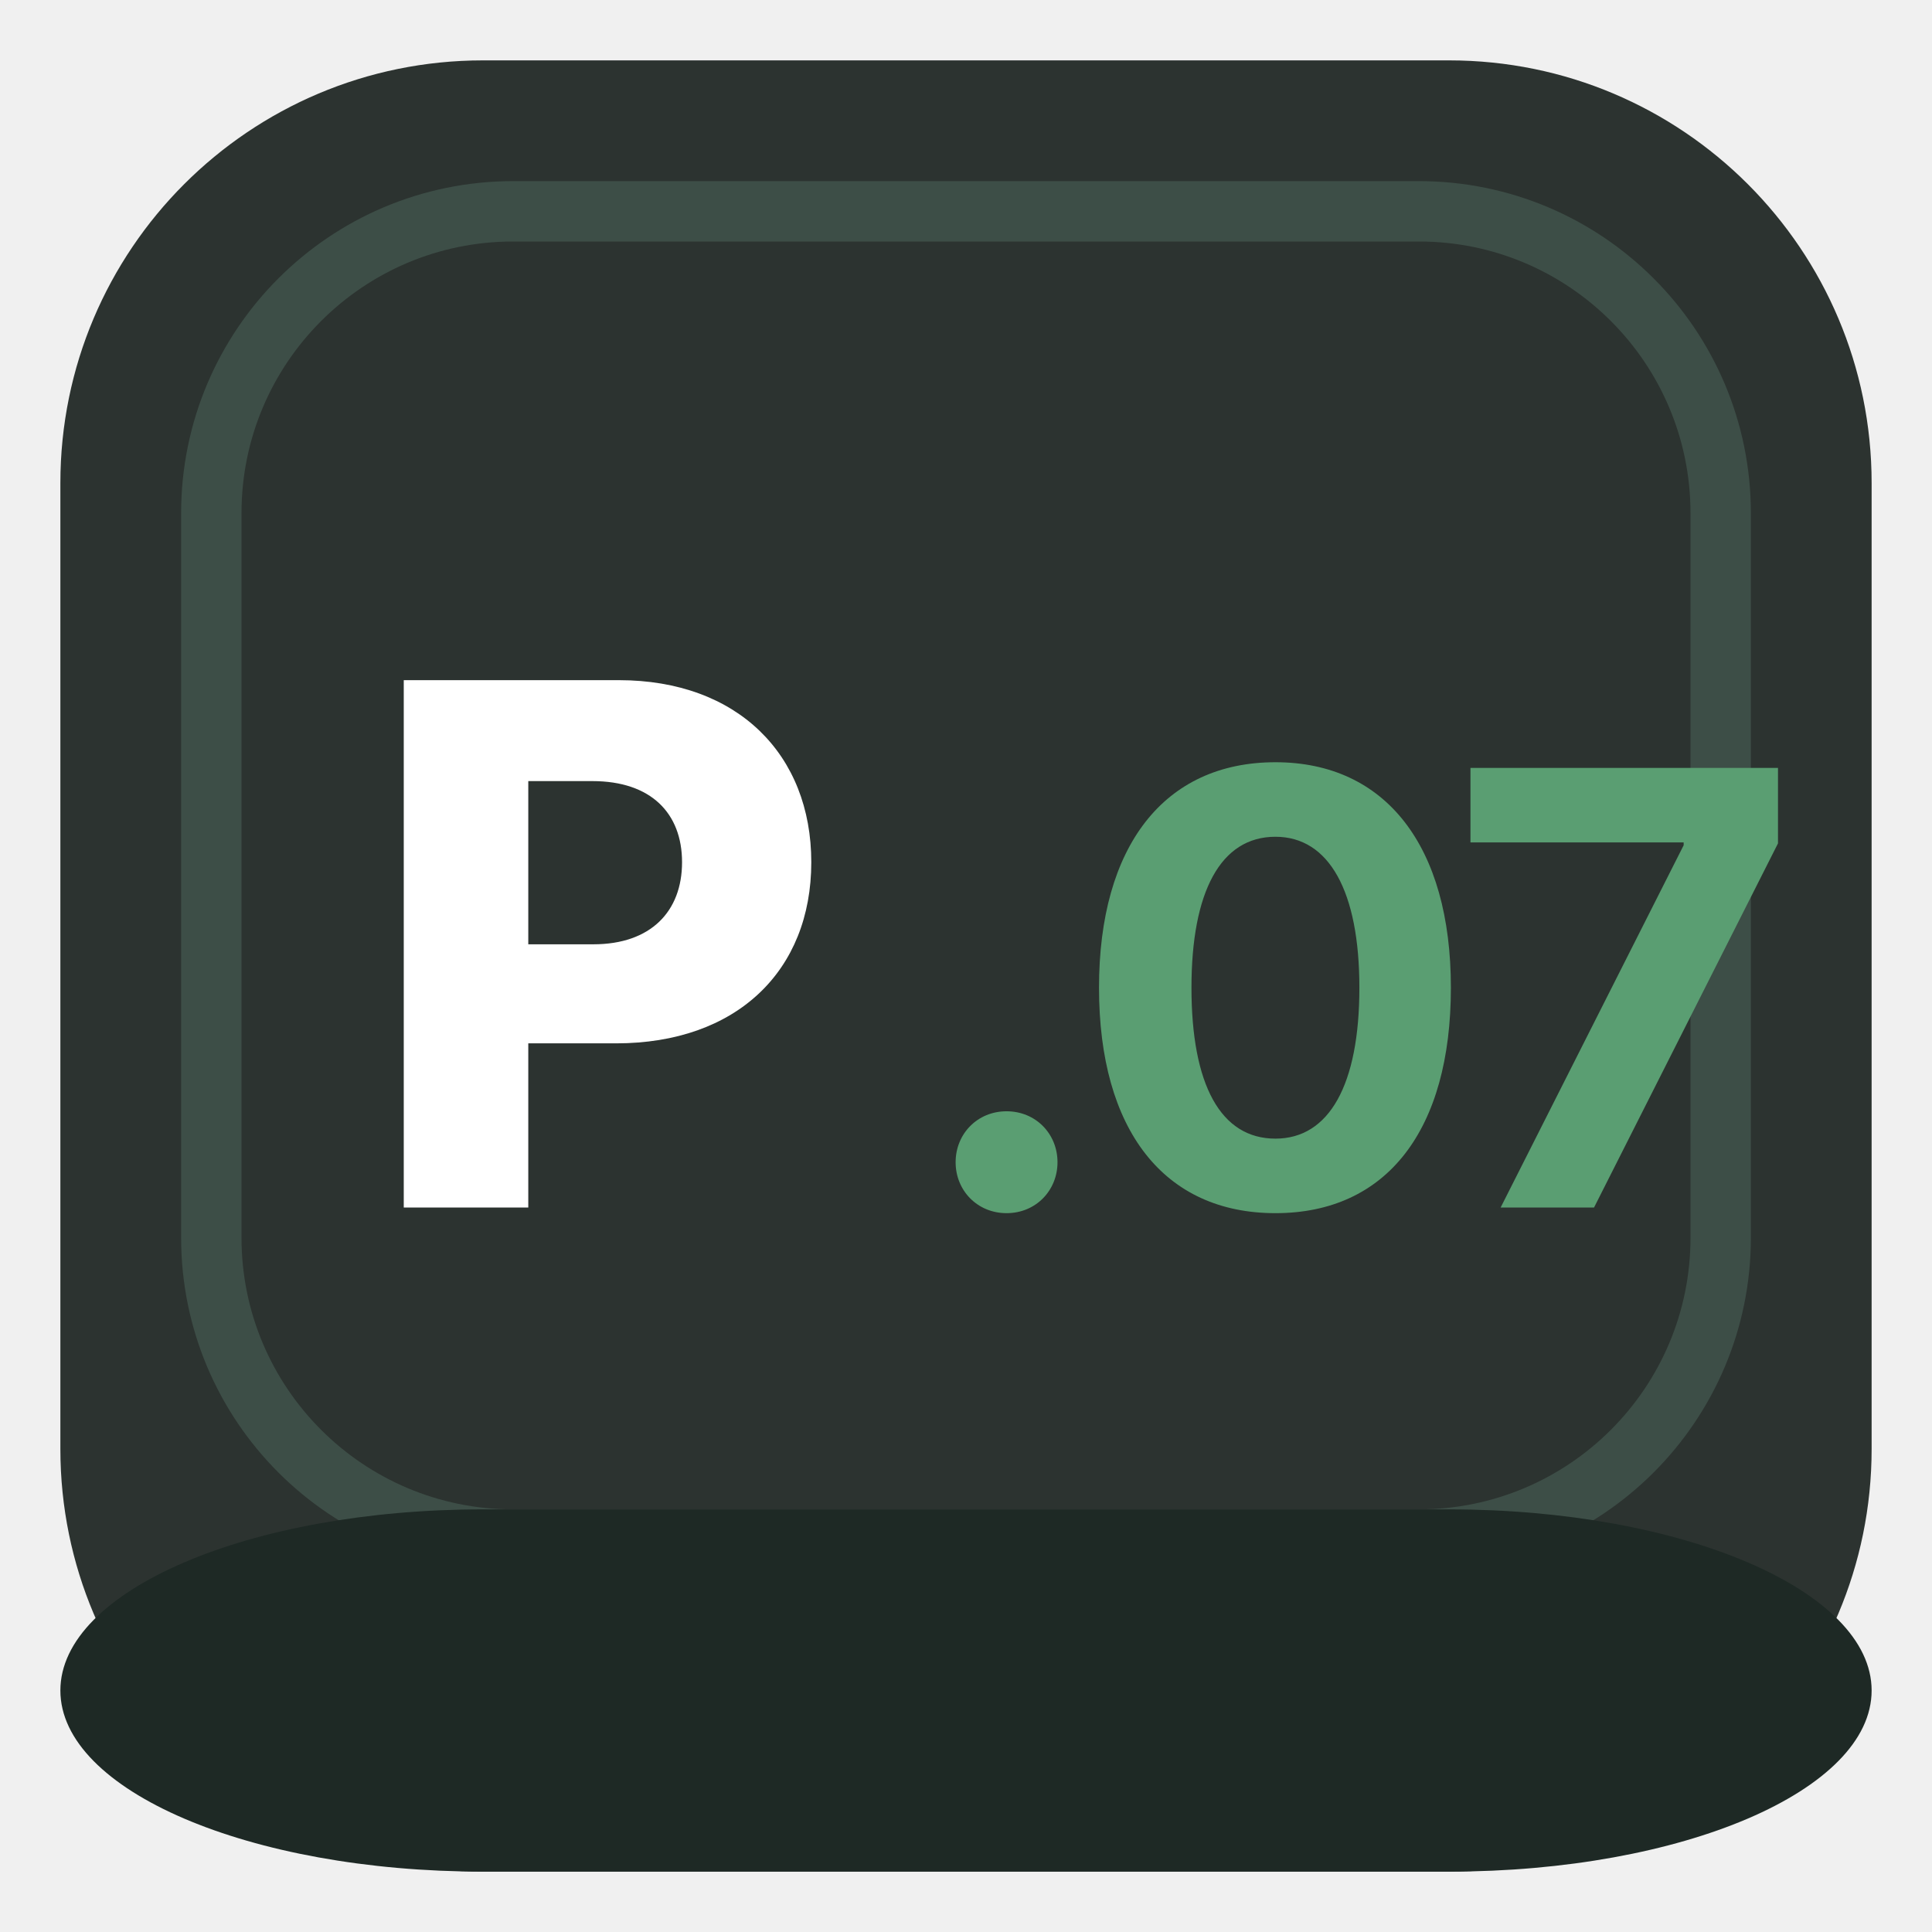
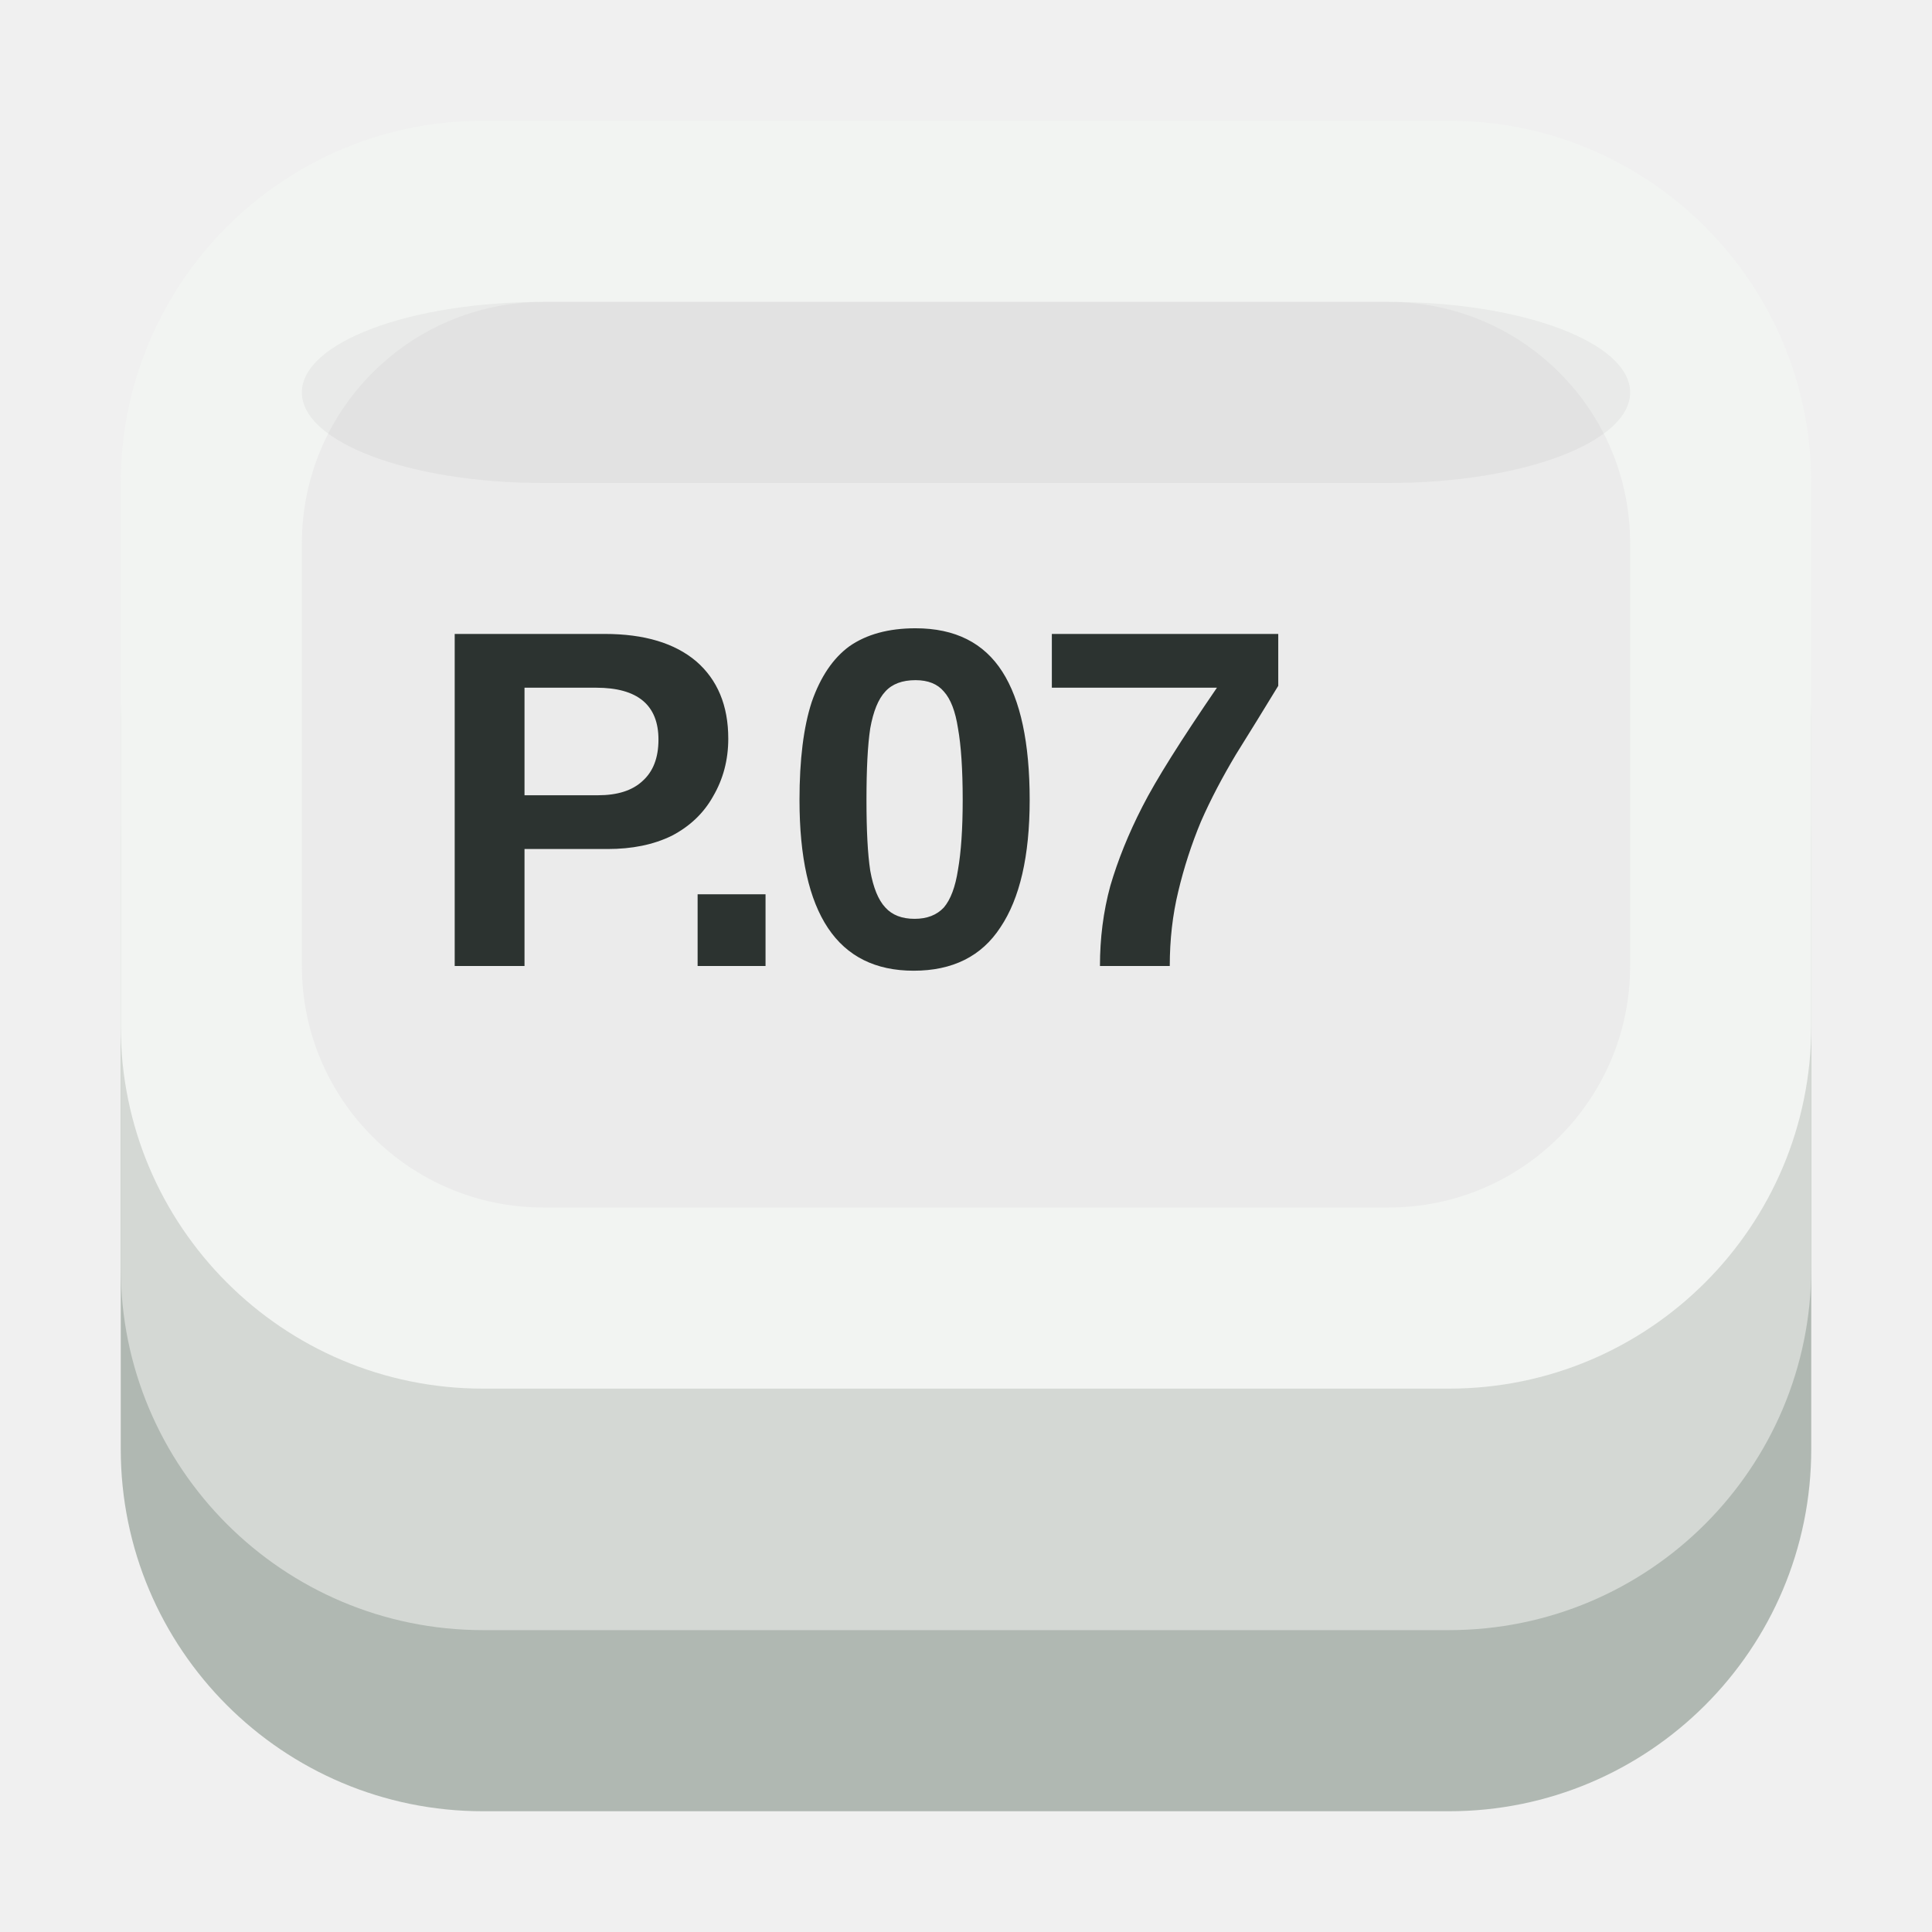
<svg xmlns="http://www.w3.org/2000/svg" viewBox="0 0 32 32">
-   <rect x="1" y="1" width="30" height="30" rx="7" ry="7" fill="#2c3330" />
-   <rect x="3.5" y="3.5" width="25" height="22" rx="5" ry="5" fill="none" stroke="#3d4e47" stroke-width="1" />
-   <text x="6" y="20" font-family="Inter, Arial, sans-serif" font-size="12" font-weight="800" fill="#ffffff" letter-spacing="-0.5">P</text>
-   <text x="15" y="20" font-family="Inter, Arial, sans-serif" font-size="10" font-weight="700" fill="#5a9e72" letter-spacing="-0.3">.07</text>
-   <rect x="1" y="25" width="30" height="6" rx="7" ry="7" fill="#1e2925" />
+   <rect x="2" y="8" width="28" height="22" rx="6" fill="#b0b8b2" />
+   <rect x="2" y="6" width="28" height="21" rx="6" fill="#d4d8d4" />
+   <rect x="2" y="2" width="28" height="21" rx="6" fill="#f2f4f2" />
+   <rect x="5" y="5" width="22" height="15" rx="4" fill="#ebebeb" />
+   <rect x="5" y="5" width="22" height="3" rx="4" fill="rgba(0,0,0,0.04)" />
+   <text x="7" y="16" font-family="'Arial Black', Arial, sans-serif" font-size="8" font-weight="900" fill="#2c3330" letter-spacing="-0.3">P.07</text>
</svg>
